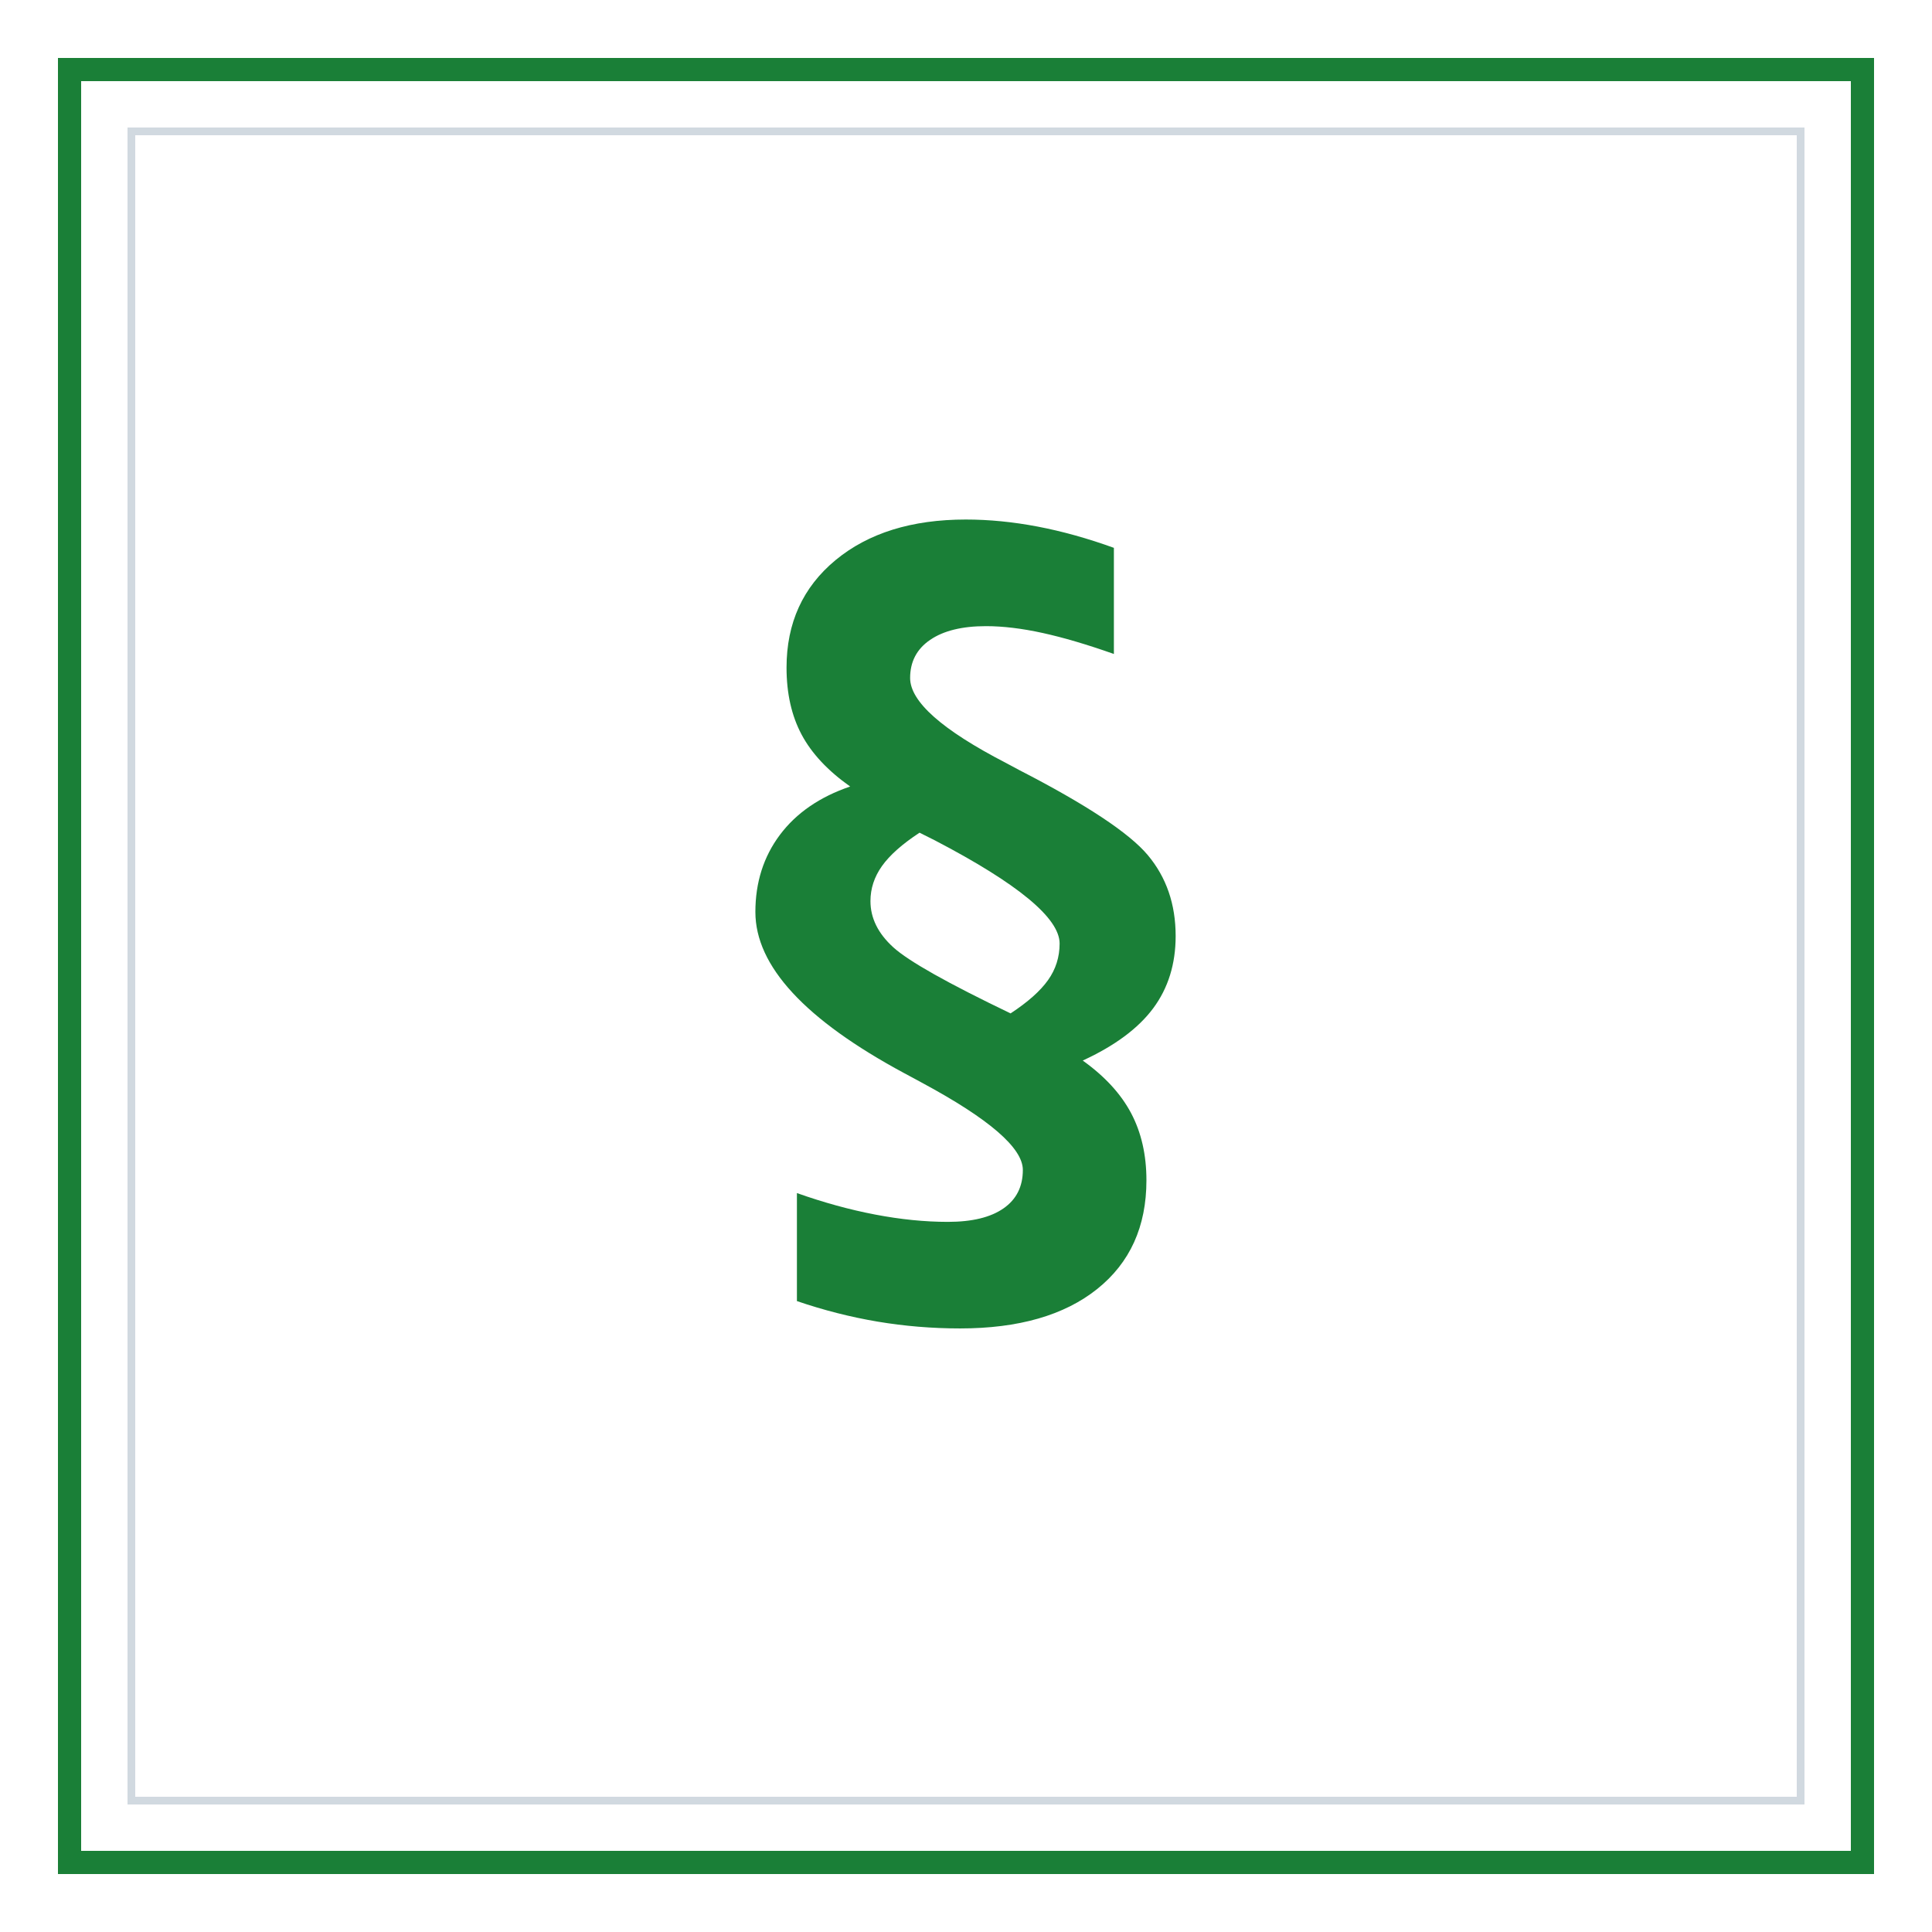
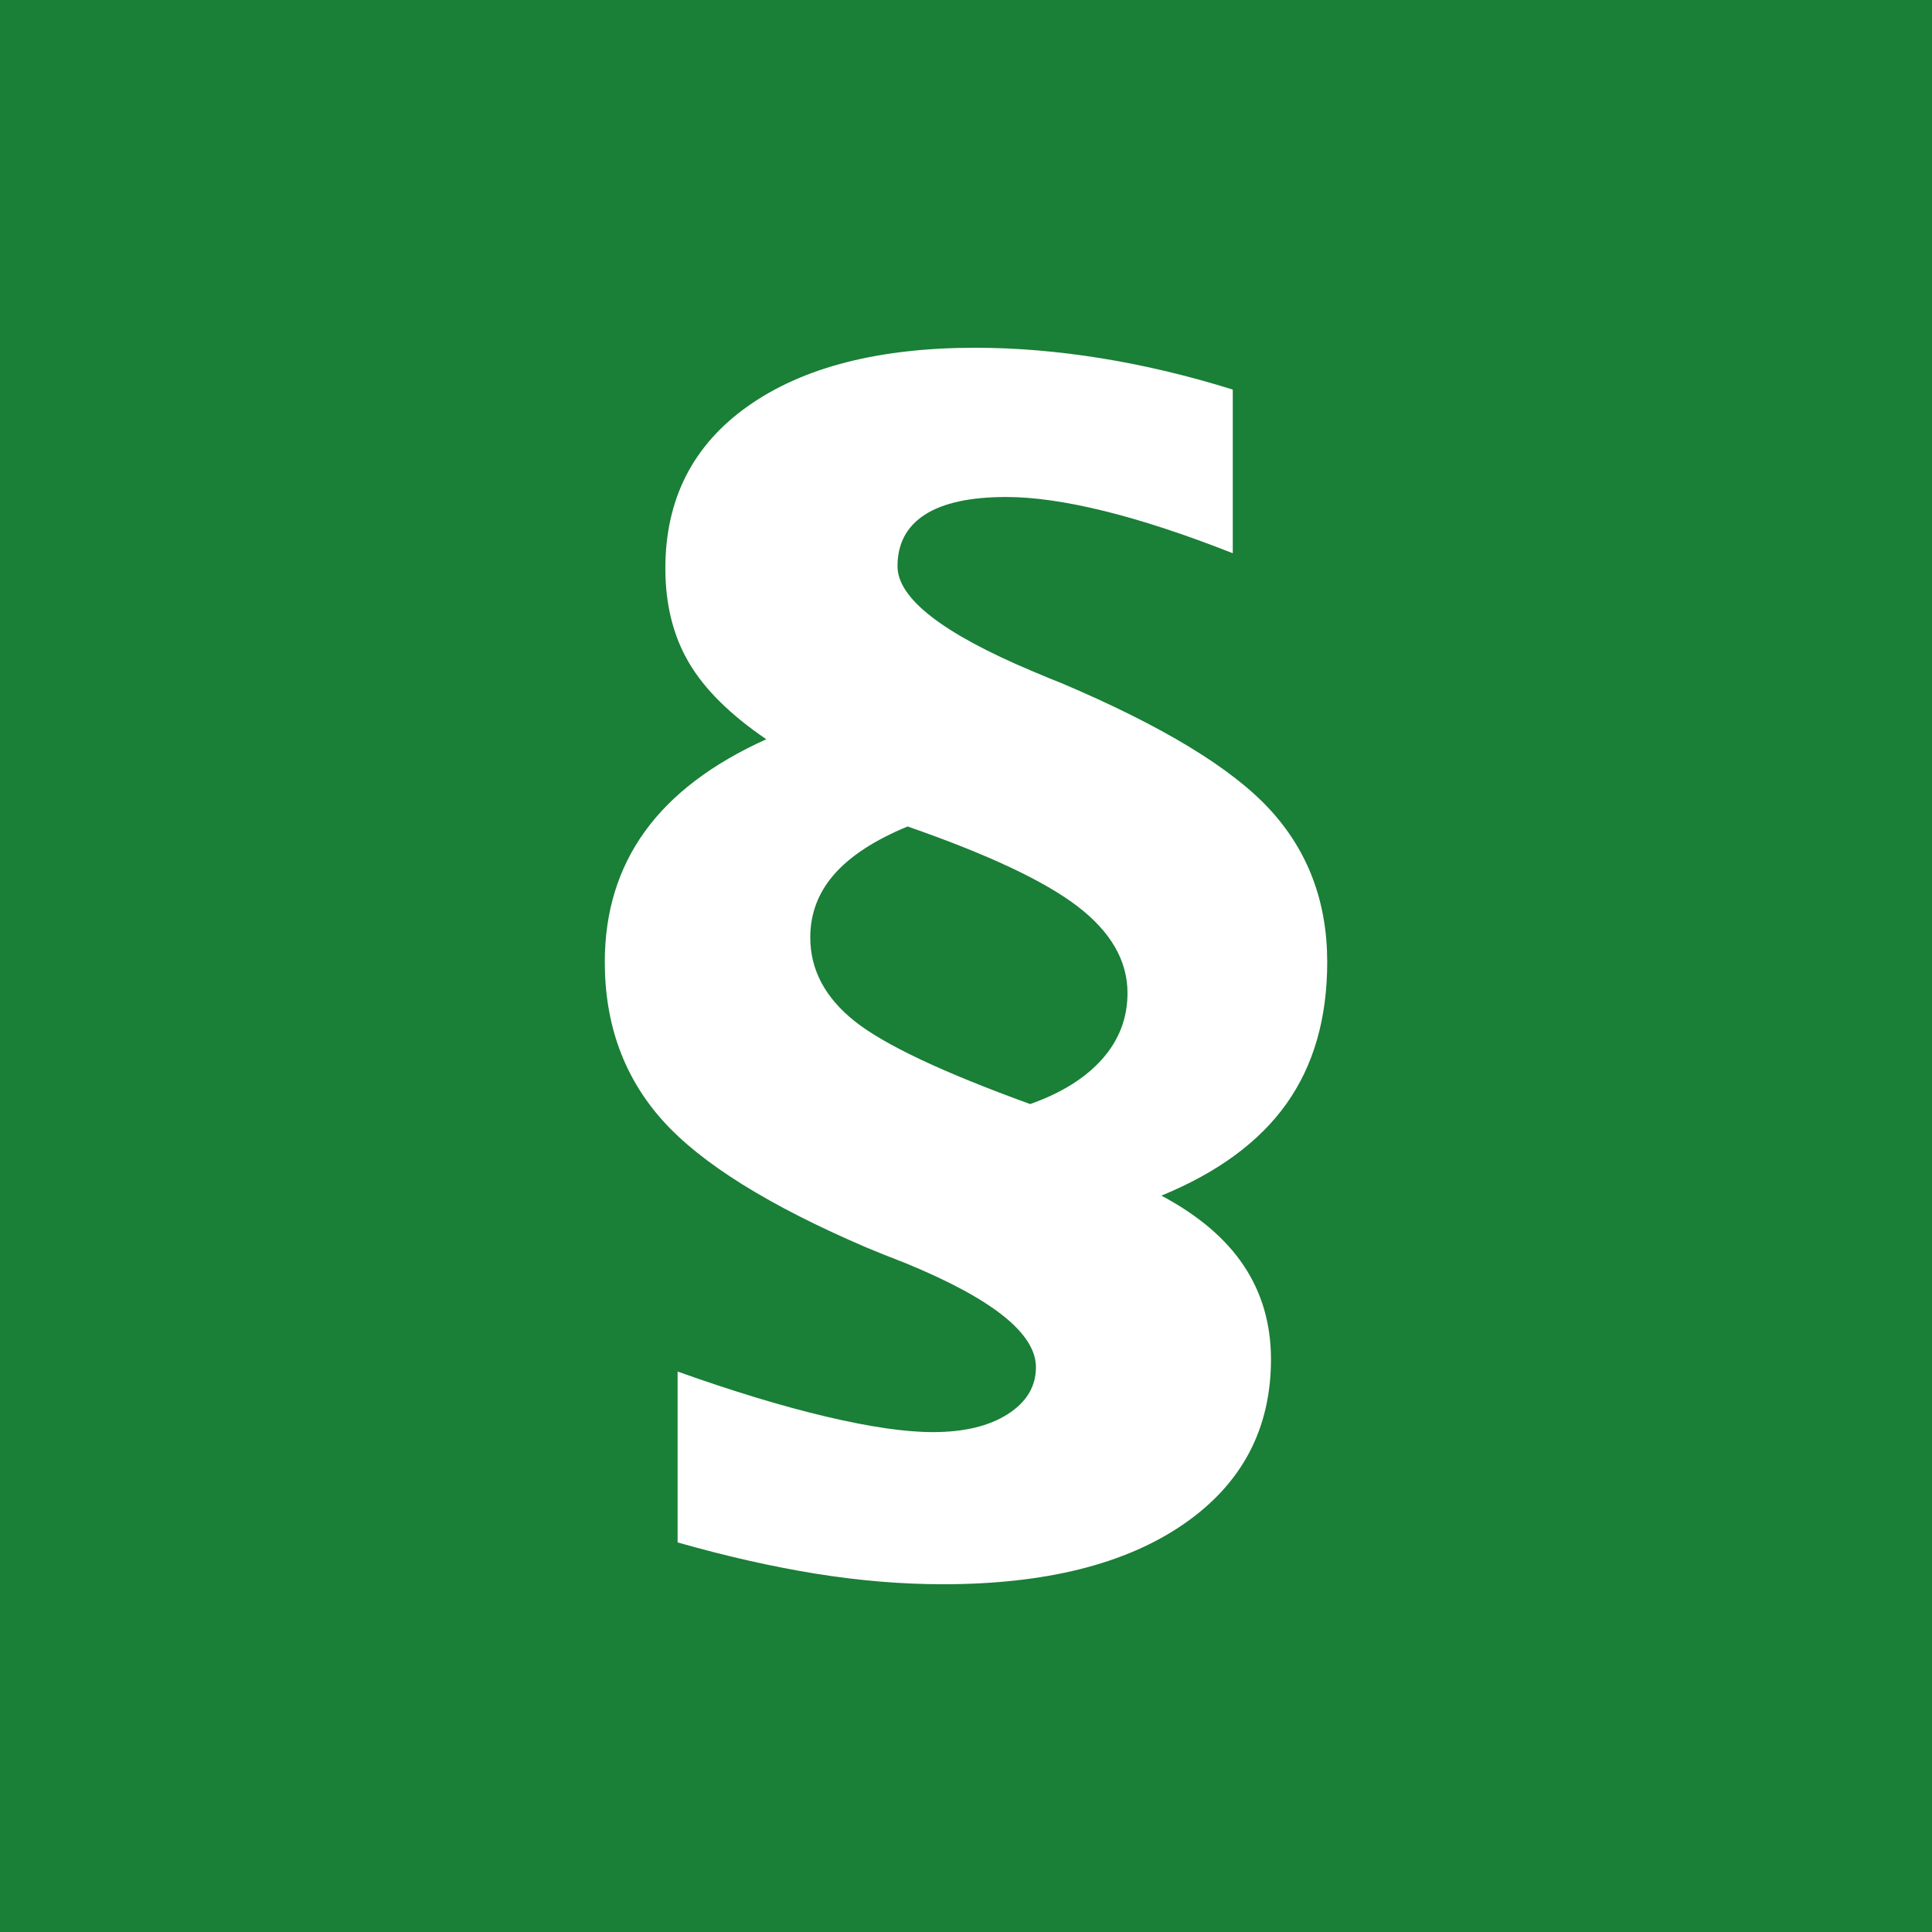
<svg xmlns="http://www.w3.org/2000/svg" viewBox="0 0 500 500">
-   <rect width="500" height="500" fill="#ffffff" />
-   <rect x="18" y="18" width="464" height="464" fill="none" stroke="#1a7f37" stroke-width="6" />
-   <rect x="34" y="34" width="432" height="432" fill="none" stroke="#d1d9e0" stroke-width="2" />
-   <text x="250" y="320" text-anchor="middle" font-family="ui-monospace, SFMono-Regular, 'DejaVu Sans Mono', Menlo, Consolas, monospace" font-size="250" font-weight="700" fill="#1a7f37">§</text>
+   <rect width="500" height="500" fill="#1a7f37" />
+   <g transform="translate(153.907 373.615) scale(0.18659 -0.18659)">
+     <path fill="#ffffff" d="M885 1462V1235Q786 1274 707.0 1293.5Q628 1313 571 1313Q496 1313 458.0 1288.5Q420 1264 420 1217Q420 1150 608 1071Q634 1060 647 1055Q857 966 936.5 879.5Q1016 793 1016 668Q1016 551 959.5 471.5Q903 392 786 344Q863 303 900.5 246.5Q938 190 938 117Q938 -28 817.0 -111.5Q696 -195 483 -195Q398 -195 307.5 -180.5Q217 -166 115 -137V100Q230 59 321.0 37.5Q412 16 469 16Q534 16 573.0 41.0Q612 66 612 106Q612 176 432 250Q396 264 377 272Q174 359 94.0 448.5Q14 538 14 668Q14 772 69.5 849.0Q125 926 238 977Q163 1028 130.5 1083.5Q98 1139 98 1214Q98 1358 212.5 1439.0Q327 1520 528 1520Q612 1520 702.0 1505.5Q792 1491 885 1462ZM434 856Q366 828 332.5 790.0Q299 752 299 702Q299 635 360.5 586.0Q422 537 604 471Q669 494 704.0 533.5Q739 573 739 625Q739 692 670.0 745.0Q601 798 434 856Z" />
+   </g>
</svg>
